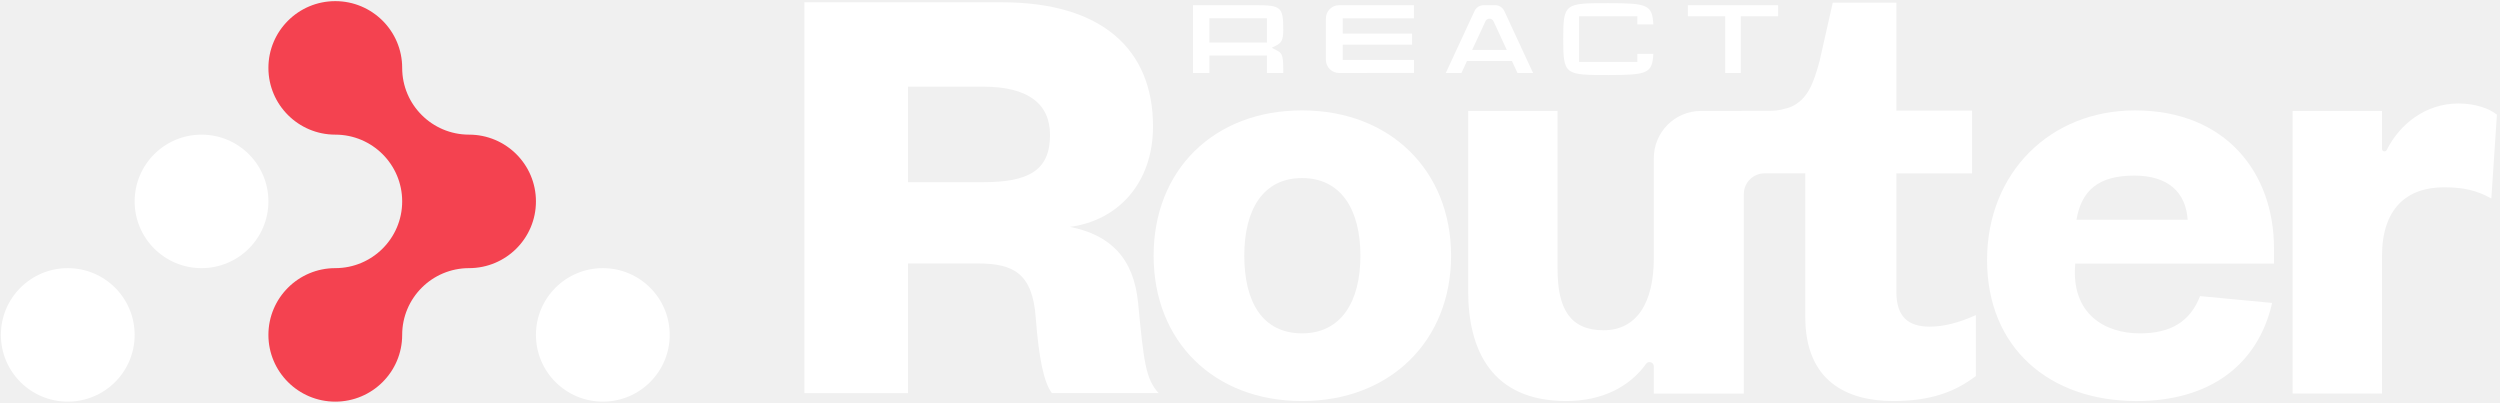
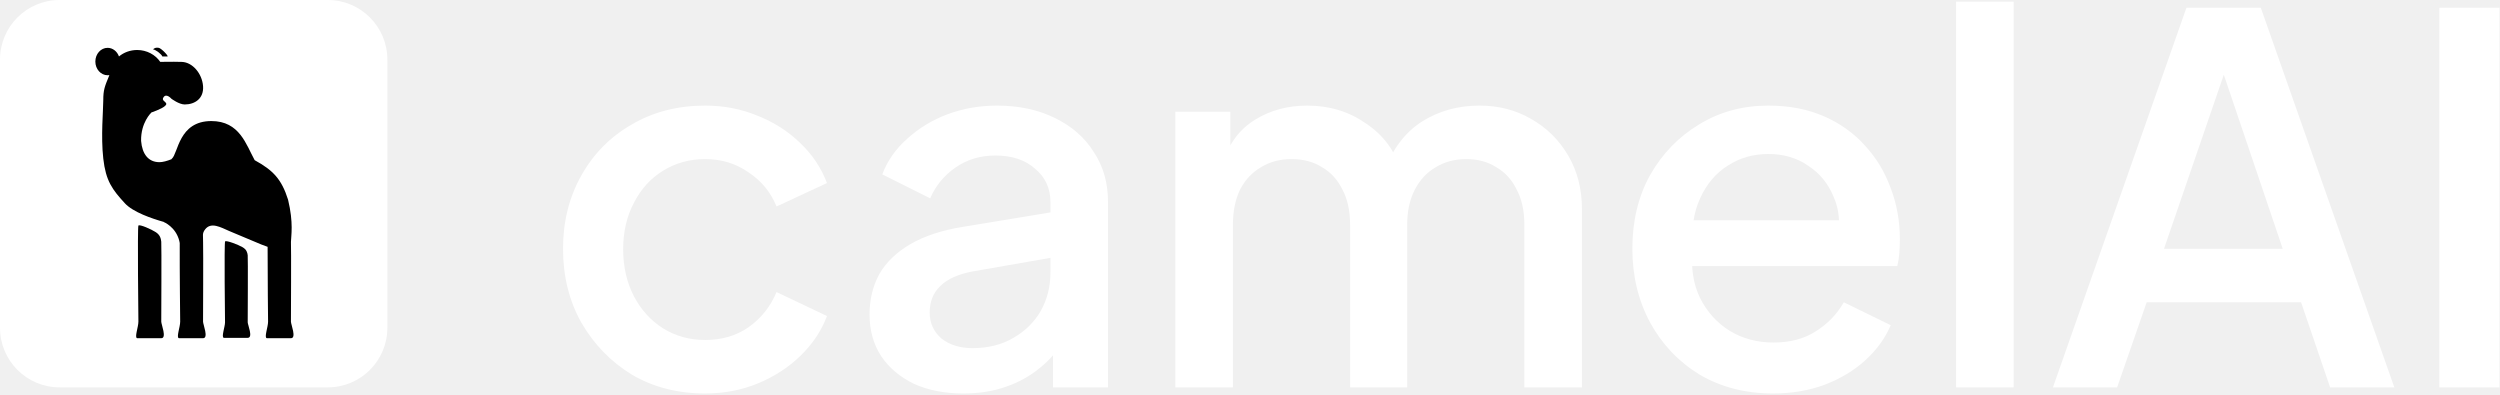
- <svg xmlns="http://www.w3.org/2000/svg" width="1080" height="174" viewBox="0 0 1080 174" fill="none">
-   <path d="M231.527 87C231.527 94.964 228.297 102.173 223.067 107.387C217.837 112.606 210.614 115.835 202.634 115.835C194.654 115.835 187.43 119.059 182.206 124.278C176.977 129.498 173.741 136.707 173.741 144.671C173.741 152.635 170.51 159.844 165.281 165.058C160.051 170.277 152.828 173.507 144.847 173.507C136.867 173.507 129.644 170.277 124.42 165.058C119.19 159.844 115.954 152.635 115.954 144.671C115.954 136.707 119.19 129.498 124.42 124.278C129.644 119.059 136.867 115.835 144.847 115.835C152.828 115.835 160.051 112.606 165.281 107.387C170.51 102.173 173.741 94.964 173.741 87C173.741 71.071 160.808 58.164 144.847 58.164C136.867 58.164 129.644 54.935 124.42 49.715C119.19 44.502 115.954 37.293 115.954 29.329C115.954 21.364 119.19 14.155 124.42 8.936C129.644 3.717 136.867 0.493 144.847 0.493C160.808 0.493 173.741 13.4 173.741 29.329C173.741 37.293 176.977 44.502 182.206 49.715C187.43 54.935 194.654 58.164 202.634 58.164C218.594 58.164 231.527 71.071 231.527 87Z" fill="#F44250" />
-   <path d="M115.954 87C115.954 71.074 103.018 58.164 87.061 58.164C71.104 58.164 58.168 71.074 58.168 87C58.168 102.925 71.104 115.835 87.061 115.835C103.018 115.835 115.954 102.925 115.954 87Z" fill="white" />
-   <path d="M58.168 144.671C58.168 128.745 45.232 115.835 29.274 115.835C13.317 115.835 0.381 128.745 0.381 144.671C0.381 160.596 13.317 173.506 29.274 173.506C45.232 173.506 58.168 160.596 58.168 144.671Z" fill="white" />
-   <path d="M289.314 144.671C289.314 128.745 276.378 115.835 260.42 115.835C244.463 115.835 231.527 128.745 231.527 144.671C231.527 160.596 244.463 173.506 260.42 173.506C276.378 173.506 289.314 160.596 289.314 144.671Z" fill="white" />
-   <g clip-path="url(#clip0_202_2131)">
-     <path d="M562.482 173.247C524.388 173.247 498.363 147.49 498.363 110.468C498.363 73.445 524.388 47.688 562.482 47.688C600.576 47.688 626.869 73.713 626.869 110.468C626.869 147.222 600.576 173.247 562.482 173.247ZM562.482 144.007C579.385 144.007 587.703 130.319 587.703 110.468C587.703 90.617 579.385 76.929 562.482 76.929C545.579 76.929 537.529 90.617 537.529 110.468C537.529 130.319 545.311 144.007 562.482 144.007Z" fill="white" />
-     <path d="M833.64 141.116C824.217 141.116 819.237 136.684 819.237 126.156V74.898H851.928V47.779H819.237V1.155H791.75L786.1 26.198C783.343 36.48 780.82 42.822 773.897 46.082C773.105 46.451 771.129 46.998 769.409 47.388C768.014 47.701 766.596 47.857 765.167 47.857H752.338V47.924H734.832C723.578 47.924 714.445 57.046 714.445 68.311V111.552C714.445 130.599 707.199 142.668 692.719 142.668C678.238 142.668 672.868 133.279 672.868 116.375V47.924H634.249V125.765C634.249 151.254 644.442 173.248 676.63 173.248C691.915 173.248 703.895 167.231 711.096 157.182C712.145 155.72 714.445 156.49 714.445 158.276V170.022H753.332V83.841C753.332 78.895 757.34 74.887 762.286 74.887H779.882V136.952C779.882 164.663 797.89 173.248 817.842 173.248C833.908 173.248 844.436 169.374 853.58 162.441V136.126C846.1 139.453 839.725 141.116 833.629 141.116H833.64Z" fill="white" />
-     <path d="M981.561 130.865C975.387 157.962 954.197 173.258 923.07 173.258C885.243 173.258 858.415 150.18 858.415 112.354C858.415 74.528 885.779 47.699 922.266 47.699C961.699 47.699 982.365 74.796 982.365 107.263V113.884H896.509C894.555 135.711 909.382 144.017 924.409 144.017C937.829 144.017 946.136 138.915 950.434 127.918L981.561 130.865ZM945.075 94.937C944.271 83.136 936.757 75.857 921.998 75.857C906.434 75.857 899.188 82.321 897.045 94.937H945.064H945.075Z" fill="white" />
-     <path d="M1076.24 85.749C1070.06 82.265 1064.17 80.914 1055.85 80.914C1039.75 80.914 1029.02 90.036 1029.02 110.691V170.02H990.393V47.922H1029.02V64.323C1029.02 65.462 1030.54 65.82 1031.05 64.803C1036.68 53.572 1047.91 44.707 1062.03 44.707C1069.27 44.707 1075.45 46.851 1078.66 49.541L1076.25 85.76L1076.24 85.749Z" fill="white" />
-     <path d="M547.32 31.535V23.998H522.457V31.535H515.378V2.238H542.14C553.562 2.238 554.365 2.953 554.365 13.124C554.365 17.411 553.472 18.561 551.329 19.655L549.408 20.638L551.317 21.643C553.595 22.837 554.365 23.239 554.365 30.027V31.535H547.332H547.32ZM522.457 18.36H547.32V7.888H522.457V18.349V18.36Z" fill="white" />
-     <path d="M578.493 2.238H610.826V7.91H580.067V14.508H610.011V19.287H580.067V25.896H610.837V31.501L578.504 31.535C575.344 31.535 572.787 28.978 572.787 25.829V7.955C572.787 4.806 575.344 2.249 578.493 2.249V2.238Z" fill="white" />
-     <path d="M655.562 31.535L653.151 26.343H633.746L631.335 31.535H624.58L637.006 4.75C637.71 3.221 639.262 2.238 640.936 2.238H645.927C647.613 2.238 649.154 3.221 649.857 4.75L662.283 31.535H655.529H655.562ZM643.46 8.066C642.712 8.066 642.053 8.491 641.729 9.172L635.968 21.576H650.94L645.19 9.172C644.878 8.491 644.208 8.066 643.46 8.066Z" fill="white" />
-     <path d="M694.862 32.415C676.05 32.415 675.313 32.415 675.313 16.885C675.313 1.355 676.05 1.366 694.862 1.366C711.721 1.366 713.764 2.07 714.244 10.533H707.333V7.016H682.168V26.766H707.333V23.271H714.244C713.775 31.712 711.721 32.415 694.862 32.415Z" fill="white" />
-     <path d="M745.282 31.535V7.028H729.16V2.238H768.147V7.028H752.025V31.535H745.282Z" fill="white" />
-     <path d="M454.419 169.819C450.935 165.264 448.792 154.814 447.452 137.397C446.112 118.104 437.806 113.817 422.532 113.817H392.254V169.83H347.494V0.986H432.715C476.391 0.986 498.106 21.619 498.106 54.588C498.106 79.24 482.833 95.317 462.201 98.008C479.618 101.491 489.8 111.405 491.675 130.966C494.087 156.154 494.891 163.656 500.518 169.819H454.419ZM424.676 78.704C443.969 78.704 453.615 73.881 453.615 58.34C453.615 44.674 443.969 37.439 424.676 37.439H392.254V78.715H424.676V78.704Z" fill="white" />
-   </g>
-   <defs>
-     <clipPath id="clip0_202_2131">
-       <rect width="731.156" height="172.261" fill="white" transform="translate(347.494 0.986328)" />
-     </clipPath>
-   </defs>
+ <svg xmlns="http://www.w3.org/2000/svg" width="1678" height="265" viewBox="0 0 1678 265" fill="none">
+   <path d="M1637.29 260V5.21H1677.65V260H1637.29Z" fill="white" />
+   <path d="M1377.93 260L1467.53 5.21H1517.46L1607.07 260H1563.97L1544.48 202.886H1440.85L1421.02 260H1377.93ZM1452.48 166.976H1532.17L1487.02 33.596H1498.31L1452.48 166.976Z" fill="white" />
+   <path d="M1312.91 260V1.106H1351.55V260H1312.91Z" fill="white" />
+   <path d="M1190.03 264.104C1171.56 264.104 1155.15 259.886 1140.78 251.45C1126.65 242.786 1115.59 231.158 1107.61 216.566C1099.63 201.746 1095.64 185.216 1095.64 166.976C1095.64 148.28 1099.63 131.75 1107.61 117.386C1115.82 103.022 1126.76 91.736 1140.44 83.528C1154.12 75.092 1169.63 70.874 1186.95 70.874C1200.86 70.874 1213.29 73.268 1224.23 78.056C1235.18 82.844 1244.41 89.456 1251.93 97.892C1259.46 106.1 1265.16 115.562 1269.03 126.278C1273.14 136.994 1275.19 148.394 1275.19 160.478C1275.19 163.442 1275.08 166.52 1274.85 169.712C1274.62 172.904 1274.16 175.868 1273.48 178.604H1126.08V147.824H1251.59L1233.12 161.846C1235.4 150.674 1234.61 140.756 1230.73 132.092C1227.08 123.2 1221.38 116.246 1213.63 111.23C1206.11 105.986 1197.21 103.364 1186.95 103.364C1176.69 103.364 1167.57 105.986 1159.59 111.23C1151.61 116.246 1145.46 123.542 1141.13 133.118C1136.79 142.466 1135.08 153.866 1136 167.318C1134.86 179.858 1136.57 190.802 1141.13 200.15C1145.91 209.498 1152.53 216.794 1160.96 222.038C1169.63 227.282 1179.43 229.904 1190.37 229.904C1201.55 229.904 1211.01 227.396 1218.76 222.38C1226.74 217.364 1233.01 210.866 1237.57 202.886L1269.03 218.276C1265.39 226.94 1259.69 234.806 1251.93 241.874C1244.41 248.714 1235.29 254.186 1224.57 258.29C1214.09 262.166 1202.57 264.104 1190.03 264.104Z" fill="white" />
+   <path d="M788.885 260V74.978H825.821V114.992L821.033 108.836C824.909 96.296 831.977 86.834 842.237 80.45C852.497 74.066 864.239 70.874 877.463 70.874C892.283 70.874 905.392 74.864 916.792 82.844C928.42 90.596 936.173 100.97 940.049 113.966L929.104 114.992C934.576 100.172 942.899 89.114 954.071 81.818C965.471 74.522 978.467 70.874 993.059 70.874C1005.83 70.874 1017.34 73.838 1027.6 79.766C1038.09 85.694 1046.41 93.902 1052.57 104.39C1058.72 114.878 1061.8 126.848 1061.8 140.3V260H1023.15V150.902C1023.15 141.554 1021.44 133.688 1018.02 127.304C1014.83 120.692 1010.27 115.676 1004.34 112.256C998.645 108.608 991.918 106.784 984.167 106.784C976.415 106.784 969.574 108.608 963.646 112.256C957.718 115.676 953.045 120.692 949.625 127.304C946.205 133.916 944.495 141.782 944.495 150.902V260H906.191V150.902C906.191 141.554 904.481 133.688 901.061 127.304C897.869 120.692 893.308 115.676 887.38 112.256C881.68 108.608 874.84 106.784 866.86 106.784C859.108 106.784 852.269 108.608 846.341 112.256C840.413 115.676 835.739 120.692 832.319 127.304C829.127 133.916 827.531 141.782 827.531 150.902V260H788.885Z" fill="white" />
+   <path d="M646.57 264.104C634.03 264.104 622.972 261.938 613.396 257.606C604.048 253.046 596.752 246.89 591.508 239.138C586.264 231.158 583.642 221.81 583.642 211.094C583.642 201.062 585.808 192.056 590.14 184.076C594.7 176.096 601.654 169.37 611.002 163.898C620.35 158.426 632.092 154.55 646.228 152.27L710.524 141.668V172.106L653.752 182.024C643.492 183.848 635.968 187.154 631.18 191.942C626.392 196.502 623.998 202.43 623.998 209.726C623.998 216.794 626.62 222.608 631.864 227.168C637.336 231.5 644.29 233.666 652.726 233.666C663.214 233.666 672.334 231.386 680.086 226.826C688.066 222.266 694.222 216.224 698.554 208.7C702.886 200.948 705.052 192.398 705.052 183.05V135.512C705.052 126.392 701.632 118.982 694.792 113.282C688.18 107.354 679.288 104.39 668.116 104.39C657.856 104.39 648.85 107.126 641.098 112.598C633.574 117.842 627.988 124.682 624.34 133.118L592.192 117.044C595.612 107.924 601.198 99.944 608.95 93.104C616.702 86.036 625.708 80.564 635.968 76.688C646.456 72.812 657.514 70.874 669.142 70.874C683.734 70.874 696.616 73.61 707.788 79.082C719.188 84.554 727.966 92.192 734.122 101.996C740.506 111.572 743.698 122.744 743.698 135.512V260H706.762V226.484L714.628 227.51C710.296 235.034 704.71 241.532 697.87 247.004C691.258 252.476 683.62 256.694 674.956 259.658C666.52 262.622 657.058 264.104 646.57 264.104Z" fill="white" />
+   <path d="M473.325 264.104C454.857 264.104 438.441 259.886 424.077 251.45C409.941 242.786 398.655 231.158 390.219 216.566C382.011 201.974 377.907 185.444 377.907 166.976C377.907 148.736 382.011 132.32 390.219 117.728C398.427 103.136 409.713 91.736 424.077 83.528C438.441 75.092 454.857 70.874 473.325 70.874C485.865 70.874 497.607 73.154 508.551 77.714C519.495 82.046 528.957 88.088 536.937 95.84C545.145 103.592 551.187 112.598 555.063 122.858L521.205 138.59C517.329 129.014 511.059 121.376 502.395 115.676C493.959 109.748 484.269 106.784 473.325 106.784C462.837 106.784 453.375 109.406 444.939 114.65C436.731 119.666 430.233 126.848 425.445 136.196C420.657 145.316 418.263 155.69 418.263 167.318C418.263 178.946 420.657 189.434 425.445 198.782C430.233 207.902 436.731 215.084 444.939 220.328C453.375 225.572 462.837 228.194 473.325 228.194C484.497 228.194 494.187 225.344 502.395 219.644C510.831 213.716 517.101 205.85 521.205 196.046L555.063 212.12C551.415 221.924 545.487 230.816 537.279 238.796C529.299 246.548 519.837 252.704 508.893 257.264C497.949 261.824 486.093 264.104 473.325 264.104Z" fill="white" />
+   <path d="M0 40C0 17.909 17.909 0 40 0H220C242.091 0 260 17.909 260 40V220C260 242.091 242.091 260 220 260H40C17.909 260 0 242.091 0 220V40Z" fill="white" />
+   <path d="M92.896 151.413C93.617 150.35 101.768 153.967 104.645 155.882C107.523 157.798 108.002 160.139 108.242 162.267C108.482 164.395 108.242 213.995 108.242 215.898C108.242 217.8 112.112 227 108.242 227H92.045C90.128 226.637 92.896 219.408 92.896 215.898C92.896 215.898 92.176 152.477 92.896 151.413Z" fill="black" />
+   <path d="M72.22 32.106C75.681 32.106 78.64 34.501 79.853 37.89C83.097 35.196 87.367 33.559 92.045 33.559C98.575 33.559 104.308 36.746 107.567 41.547C108.209 41.529 115.143 41.344 122.025 41.548C129.25 41.762 135.657 49.404 136.29 57.77C136.923 66.135 130.769 70.126 123.96 70.117C120.164 70.112 115.042 66.264 115.014 66.243C115.014 66.243 111.871 62.611 109.937 65.032C108.003 67.453 111.146 67.938 111.629 69.632C111.763 71.503 106.364 73.833 101.502 75.545L101.474 75.684C101.474 75.684 94.463 82.222 94.705 94.569C95.43 103.527 99.672 108.853 107.035 108.853C109.304 108.853 112.167 108.029 115.043 106.891C115.094 106.773 115.18 106.662 115.304 106.561C119.621 103.053 119.818 81.253 141.851 81.253C160.862 81.253 165.16 97.048 170.939 107.514C183.31 114.3 188.985 120.232 193.348 134.031C197.139 149.69 195.358 158.374 195.285 162.361C195.511 165.545 195.28 214.018 195.28 215.898C195.28 217.8 199.15 227 195.28 227H179.083C177.166 226.637 179.934 219.408 179.934 215.898C179.934 215.898 179.581 184.669 179.618 165.671C176.69 164.669 173.776 163.466 171.83 162.6C167.479 160.663 159.984 157.758 153.939 155.095C147.895 152.432 141.682 148.907 137.741 153.884C135.488 156.729 136.421 158.1 136.314 162.792C136.506 168.542 136.287 214.077 136.287 215.898C136.288 217.8 140.158 227 136.287 227H120.091C118.173 226.637 120.941 219.408 120.941 215.898C120.941 215.898 120.554 181.714 120.633 163.119C120.505 162.656 120.403 162.161 120.333 161.631C117.915 152.189 109.937 149.042 109.937 149.042L109.948 148.958C102.042 146.736 89.298 142.417 83.825 136.453C75.363 127.253 71.011 121.443 69.319 106.432C67.626 91.422 69.319 74.071 69.319 67.212C69.319 60.352 70.287 58.012 73.188 50.991C73.271 50.79 73.347 50.594 73.423 50.407C73.03 50.471 72.629 50.506 72.22 50.506C67.68 50.506 64 46.387 64 41.306C64 36.225 67.68 32.106 72.22 32.106Z" fill="black" />
+   <path d="M151.096 162.038C151.807 161.127 159.865 164.225 162.708 165.865C165.552 167.505 166.026 169.509 166.262 171.331C166.499 173.154 166.262 214.718 166.262 216.347C166.263 217.976 170.087 226.758 166.262 226.758H150.257C148.361 226.447 151.039 219.353 151.039 216.347C151.039 216.347 150.385 162.95 151.096 162.038Z" fill="black" />
+   <path d="M102.684 33.075C104.144 31.975 104.86 31.864 106.552 32.106C108.244 32.349 113.563 37.917 112.355 37.917H108.97C108.487 36.465 104.86 33.56 102.684 33.075Z" fill="black" />
</svg>
